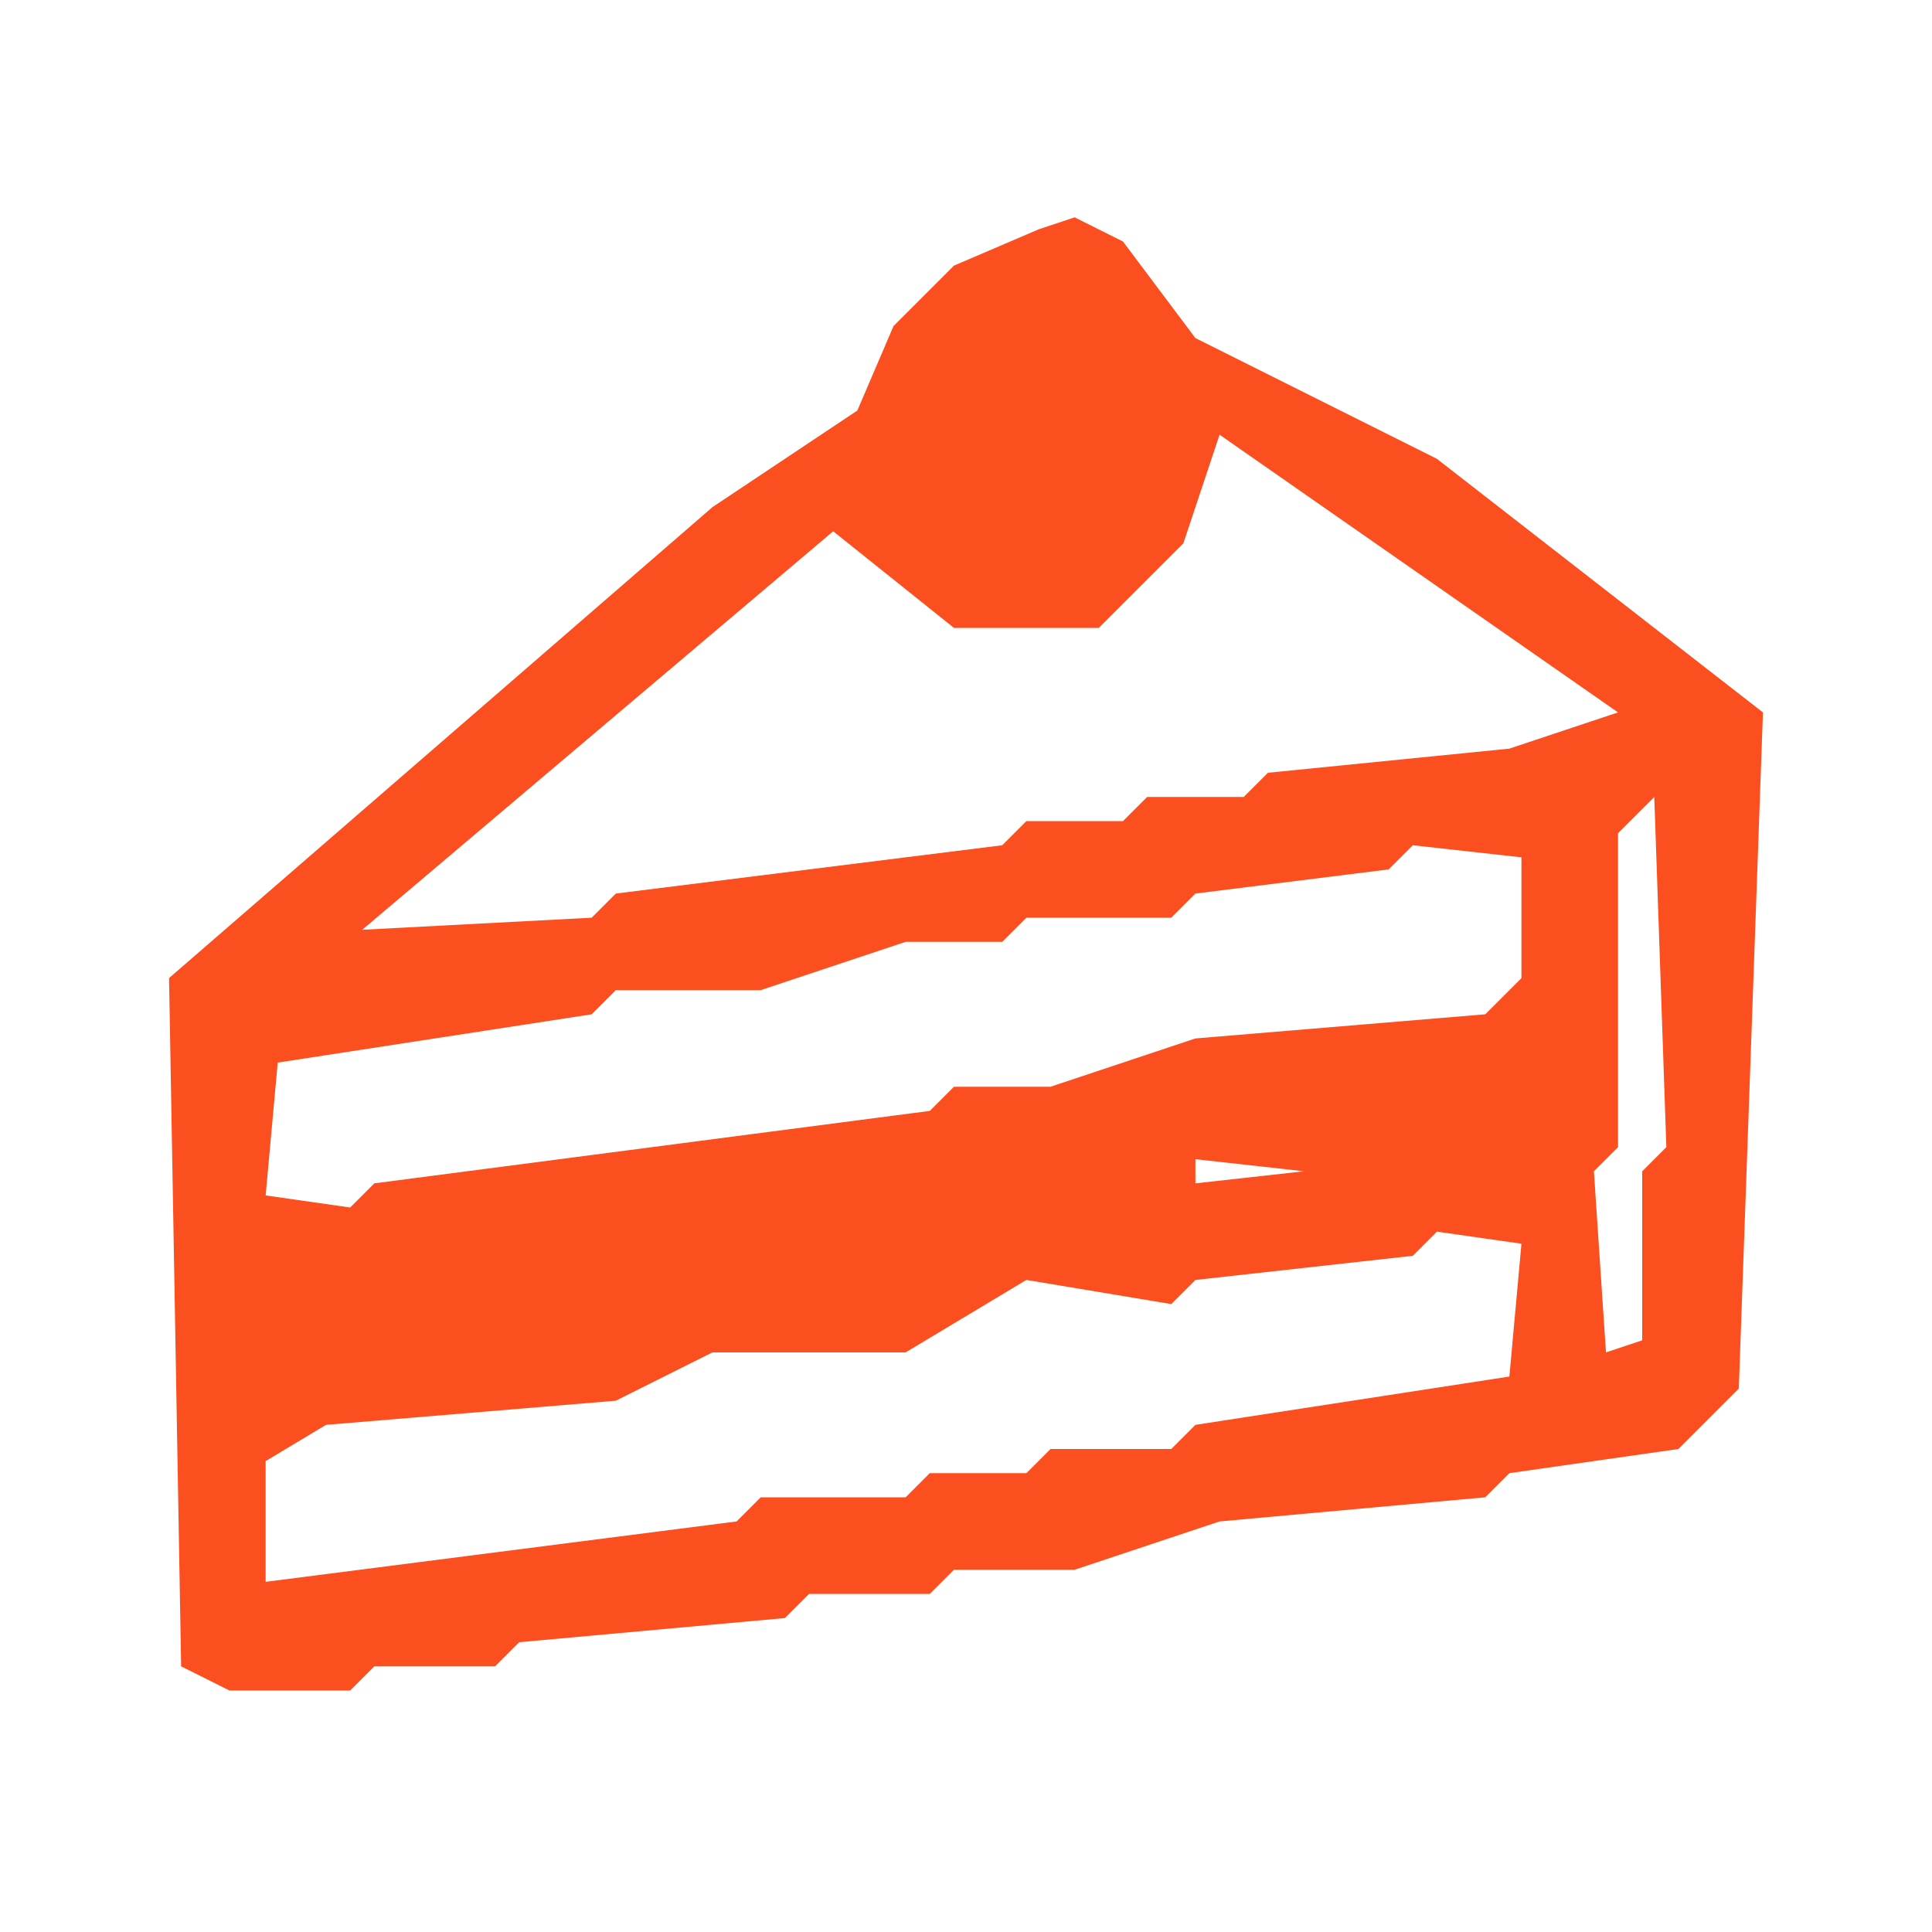
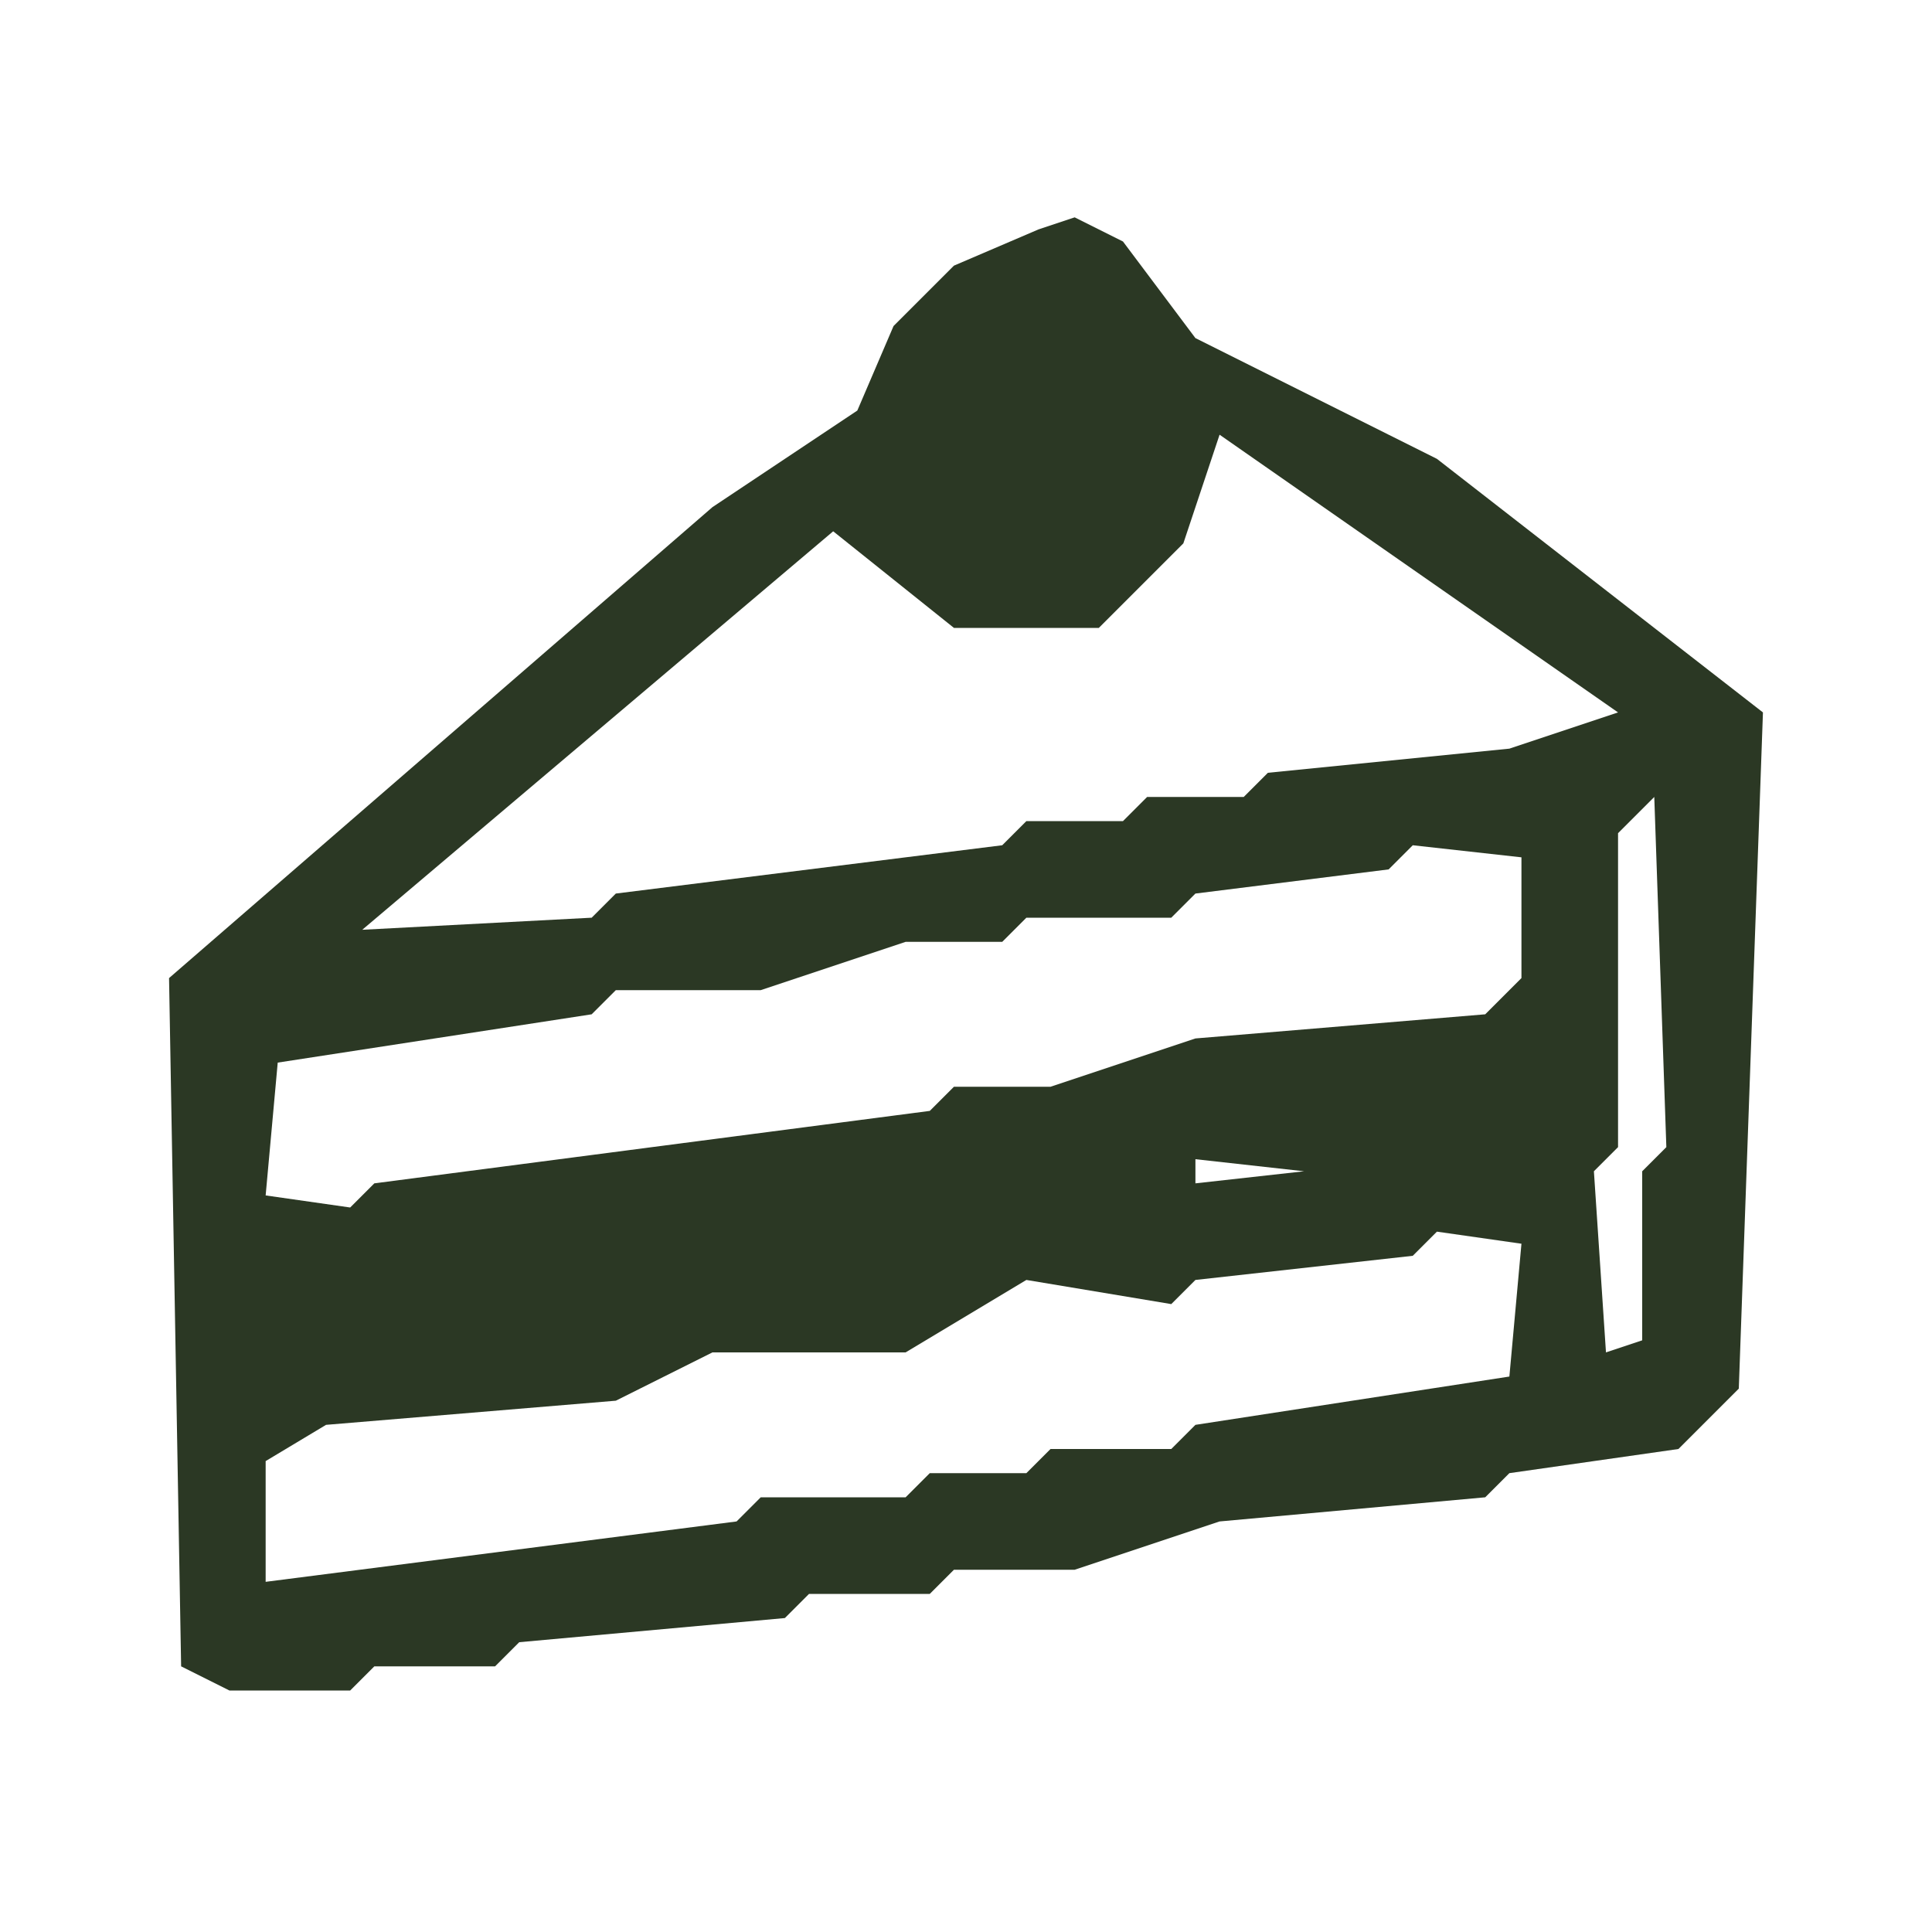
<svg xmlns="http://www.w3.org/2000/svg" width="80" height="80" viewBox="0 0 80 80" fill="none">
-   <path fill-rule="evenodd" clip-rule="evenodd" d="M43 9.5L44.5 9L46.5 10L49.5 14L59.5 19L73 29.5L72 57.5L69.5 60L62.5 61L61.5 62L50.5 63L44.5 65H39.5L38.5 66H33.5L32.5 67L21.5 68L20.5 69H15.5L14.5 70H9.5L7.5 69L7 40.5L29.5 21L35.5 17L37 13.5L39.5 11L43 9.5ZM50.5 18L49 22.5L45.5 26H39.5L34.5 22L15 38.5L24.5 38L25.5 37L41.5 35L42.5 34H46.5L47.5 33H51.5L52.5 32L62.5 31L67 29.5L50.5 18ZM68.5 33L67 34.5V47.5L66 48.5L66.5 56L68 55.5V48.5L69 47.5L68.5 33ZM58.5 35L57.5 36L49.5 37L48.5 38H42.5L41.5 39H37.5L31.5 41H25.5L24.5 42L11.5 44L11 49.5L14.5 50L15.5 49L38.5 46L39.5 45H43.5L49.5 43L61.5 42L63 40.5V35.5L58.5 35ZM49.5 48V49L54 48.5L49.5 48ZM59.5 51L58.5 52L49.5 53L48.5 54L42.5 53L37.5 56H29.5L25.5 58L13.5 59L11 60.5V65.5L30.5 63L31.5 62H37.5L38.5 61H42.5L43.5 60H48.5L49.5 59L62.5 57L63 51.5L59.5 51Z" fill="#FC4F1F" />
+   <path fill-rule="evenodd" clip-rule="evenodd" d="M43 9.5L44.5 9L46.5 10L49.5 14L59.5 19L73 29.5L72 57.5L69.5 60L62.5 61L61.5 62L50.5 63L44.5 65H39.5L38.5 66H33.5L32.5 67L21.5 68L20.5 69H15.5L14.5 70H9.5L7.5 69L7 40.5L29.5 21L35.5 17L37 13.5L39.5 11L43 9.5ZM50.5 18L49 22.5L45.5 26H39.5L34.5 22L15 38.5L24.5 38L25.5 37L41.5 35L42.5 34H46.5L47.5 33H51.5L52.5 32L62.5 31L67 29.5L50.5 18ZM68.5 33L67 34.5V47.5L66 48.5L66.5 56L68 55.5V48.5L69 47.5L68.5 33ZM58.5 35L57.5 36L49.5 37L48.5 38H42.5L41.5 39H37.5L31.5 41H25.5L24.5 42L11.5 44L11 49.5L14.5 50L15.5 49L38.5 46L39.5 45H43.5L49.5 43L61.5 42L63 40.5V35.5L58.5 35ZM49.5 48V49L54 48.5L49.5 48ZM59.5 51L58.5 52L49.5 53L48.5 54L42.5 53L37.5 56H29.5L25.5 58L13.5 59L11 60.5V65.5L30.5 63L31.5 62H37.5L38.5 61H42.5L43.5 60H48.5L49.5 59L62.5 57L63 51.5L59.5 51Z" fill="#2B3824" />
</svg>
